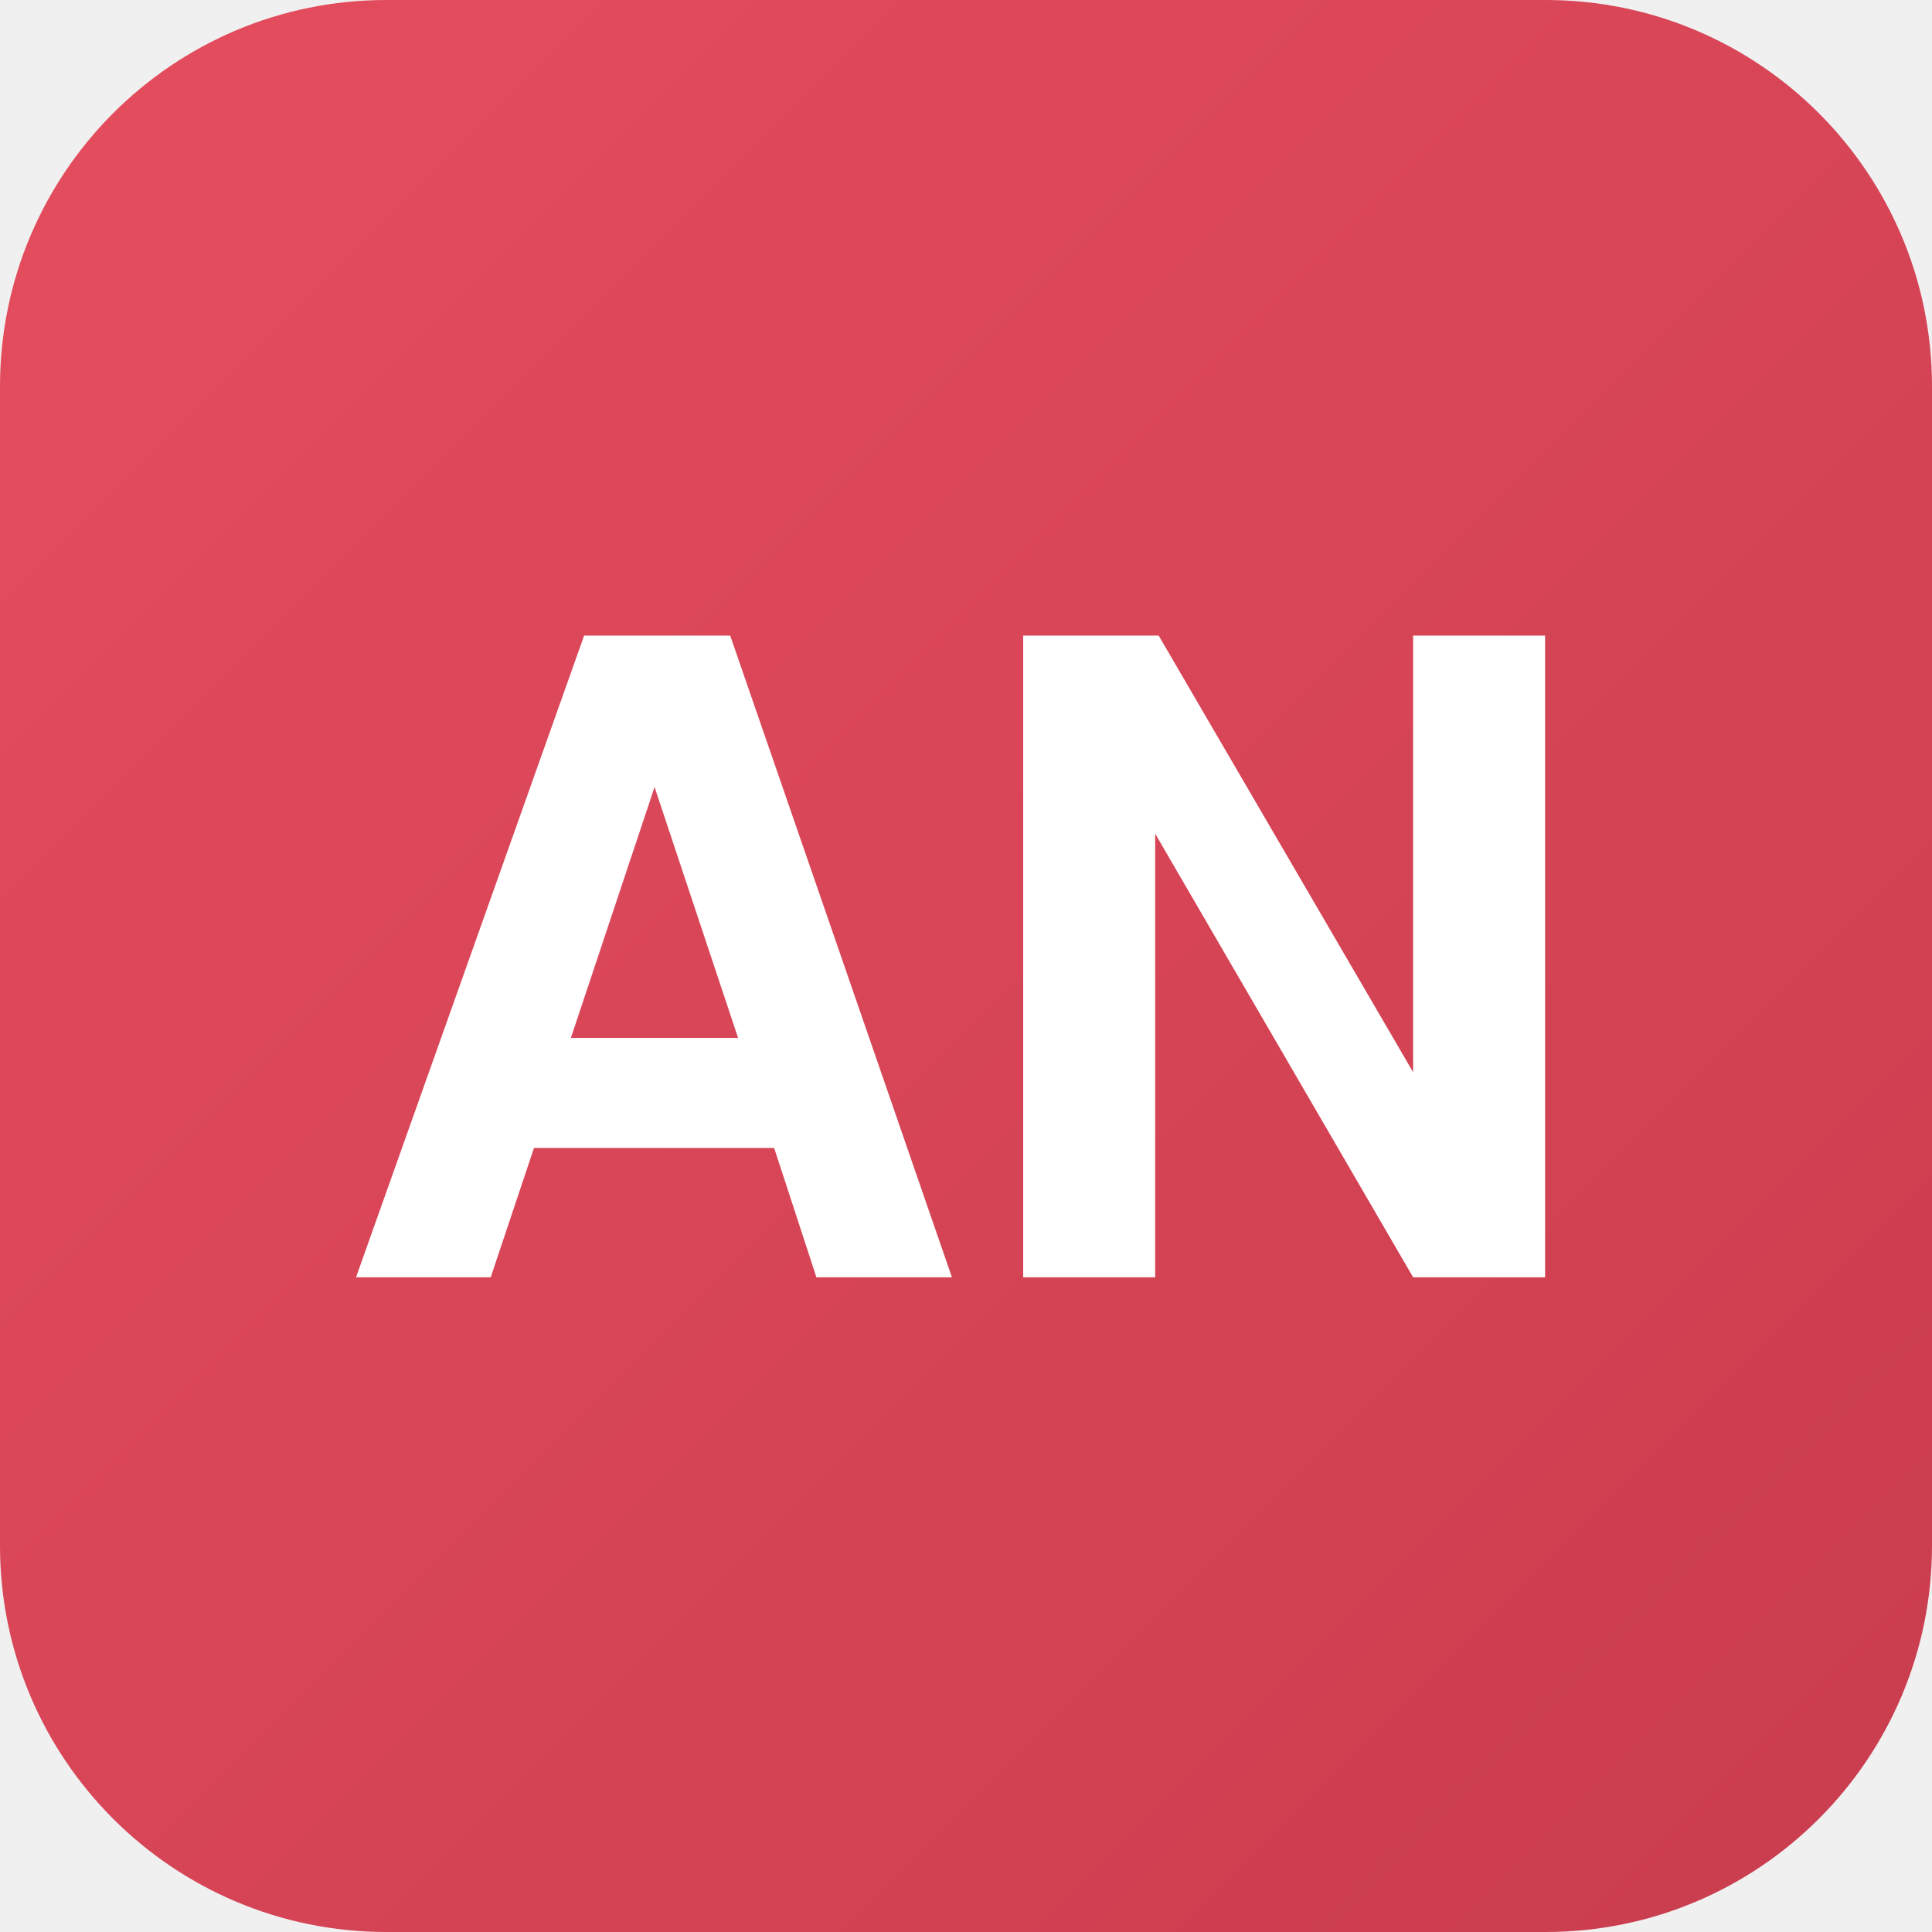
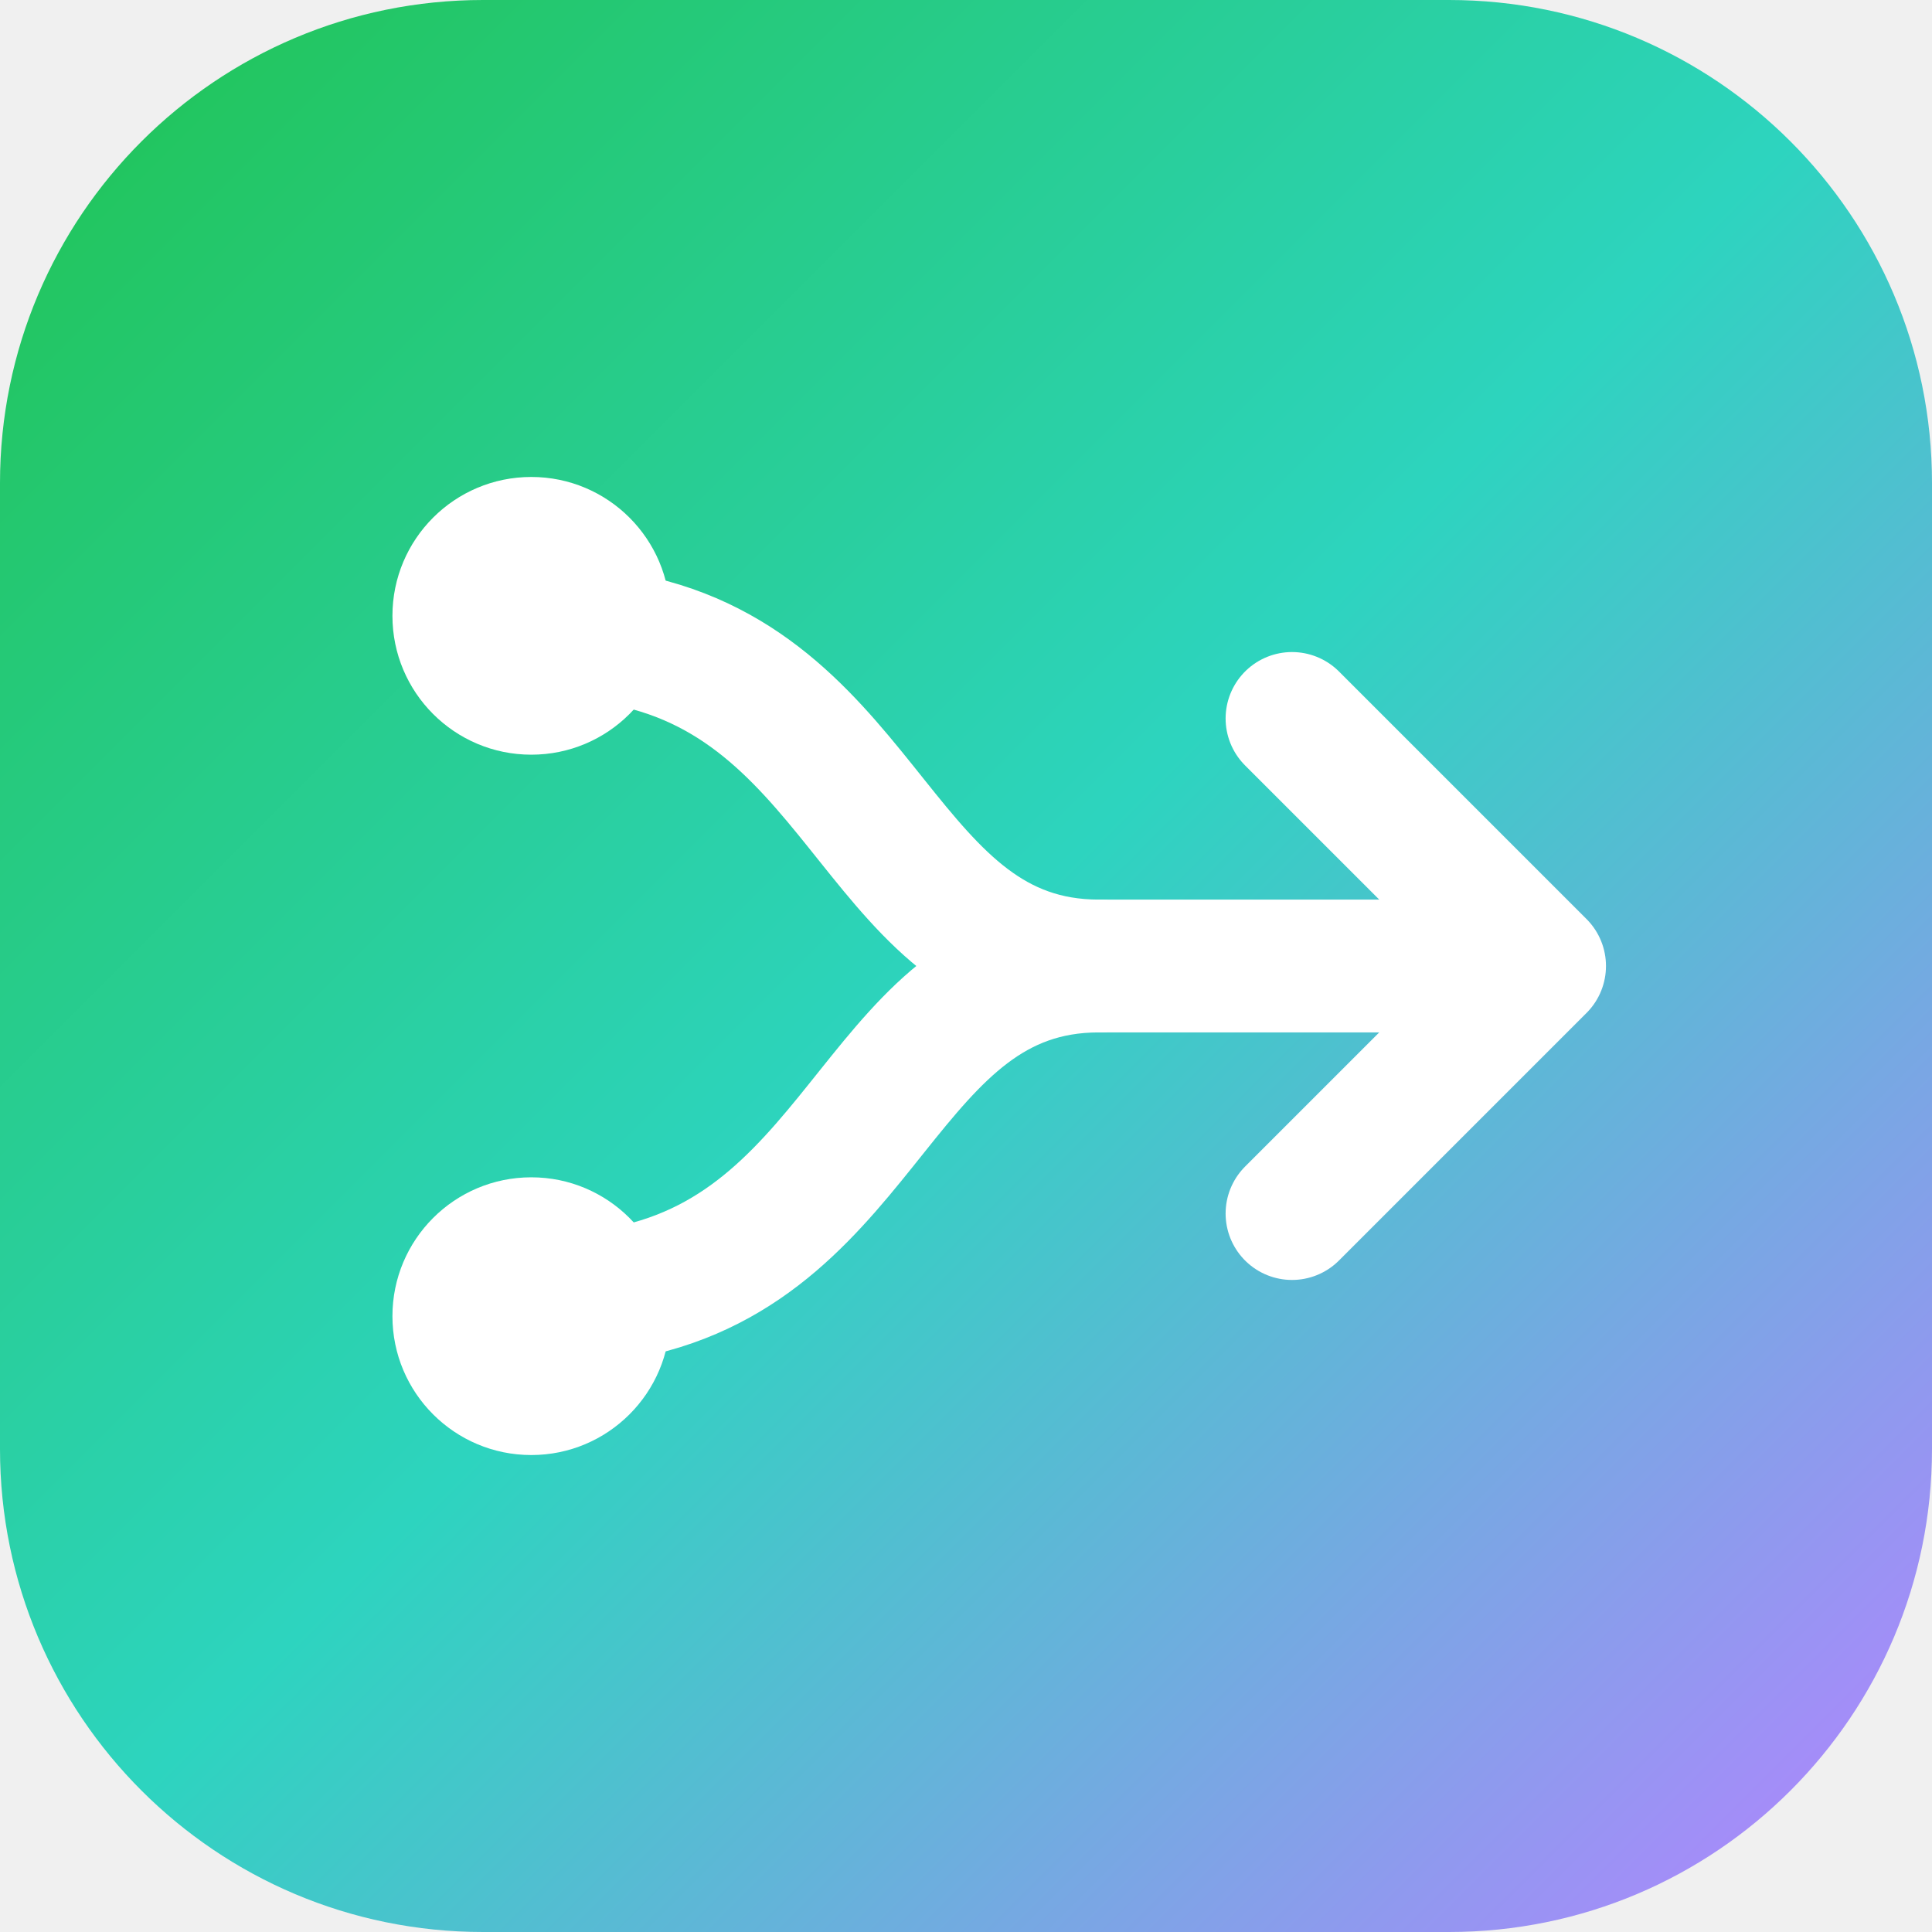
- <svg xmlns="http://www.w3.org/2000/svg" width="180" height="180" viewBox="0 0 180 180" fill="none">
-   <rect width="180" height="180" rx="36" fill="url(#gradient)" />
-   <text x="90" y="119" text-anchor="middle" font-family="system-ui, -apple-system, Segoe UI, Helvetica, Arial, sans-serif" font-size="82" font-weight="700" letter-spacing="-0.5" fill="white">AN</text>
+ <svg xmlns="http://www.w3.org/2000/svg" width="180" height="180" viewBox="0 0 32 32" fill="none">
  <defs>
-     <linearGradient id="gradient" x1="0" y1="0" x2="180" y2="180" gradientUnits="userSpaceOnUse">
-       <stop stop-color="#E54D5E" />
-       <stop offset="1" stop-color="#C93D4E" />
+     <linearGradient id="brand-gradient" x1="2" y1="2" x2="30" y2="30" gradientUnits="userSpaceOnUse">
+       <stop offset="0" stop-color="#22C55E" />
+       <stop offset="0.5" stop-color="#2DD4BF" />
+       <stop offset="1" stop-color="#A78BFA" />
    </linearGradient>
  </defs>
+   <rect width="32" height="32" rx="8" fill="url(#brand-gradient)" />
+   <g transform="translate(0.8 0)">
+     <g stroke="#fff" stroke-width="2.2" stroke-linecap="round" stroke-linejoin="round" fill="none">
+       <path d="M9.6 10.6C13.6 11.4 13.8 16 17.4 16" />
+       <path d="M9.6 21.4C13.6 20.6 13.8 16 17.4 16" />
+       <path d="M17.4 16H24.4" />
+       <path d="M20.6 11.9L24.7 16L20.6 20.1" />
+     </g>
+     <circle cx="8" cy="10.2" r="2.3" fill="#fff" />
+     <circle cx="8" cy="21.8" r="2.3" fill="#fff" />
+   </g>
</svg>
